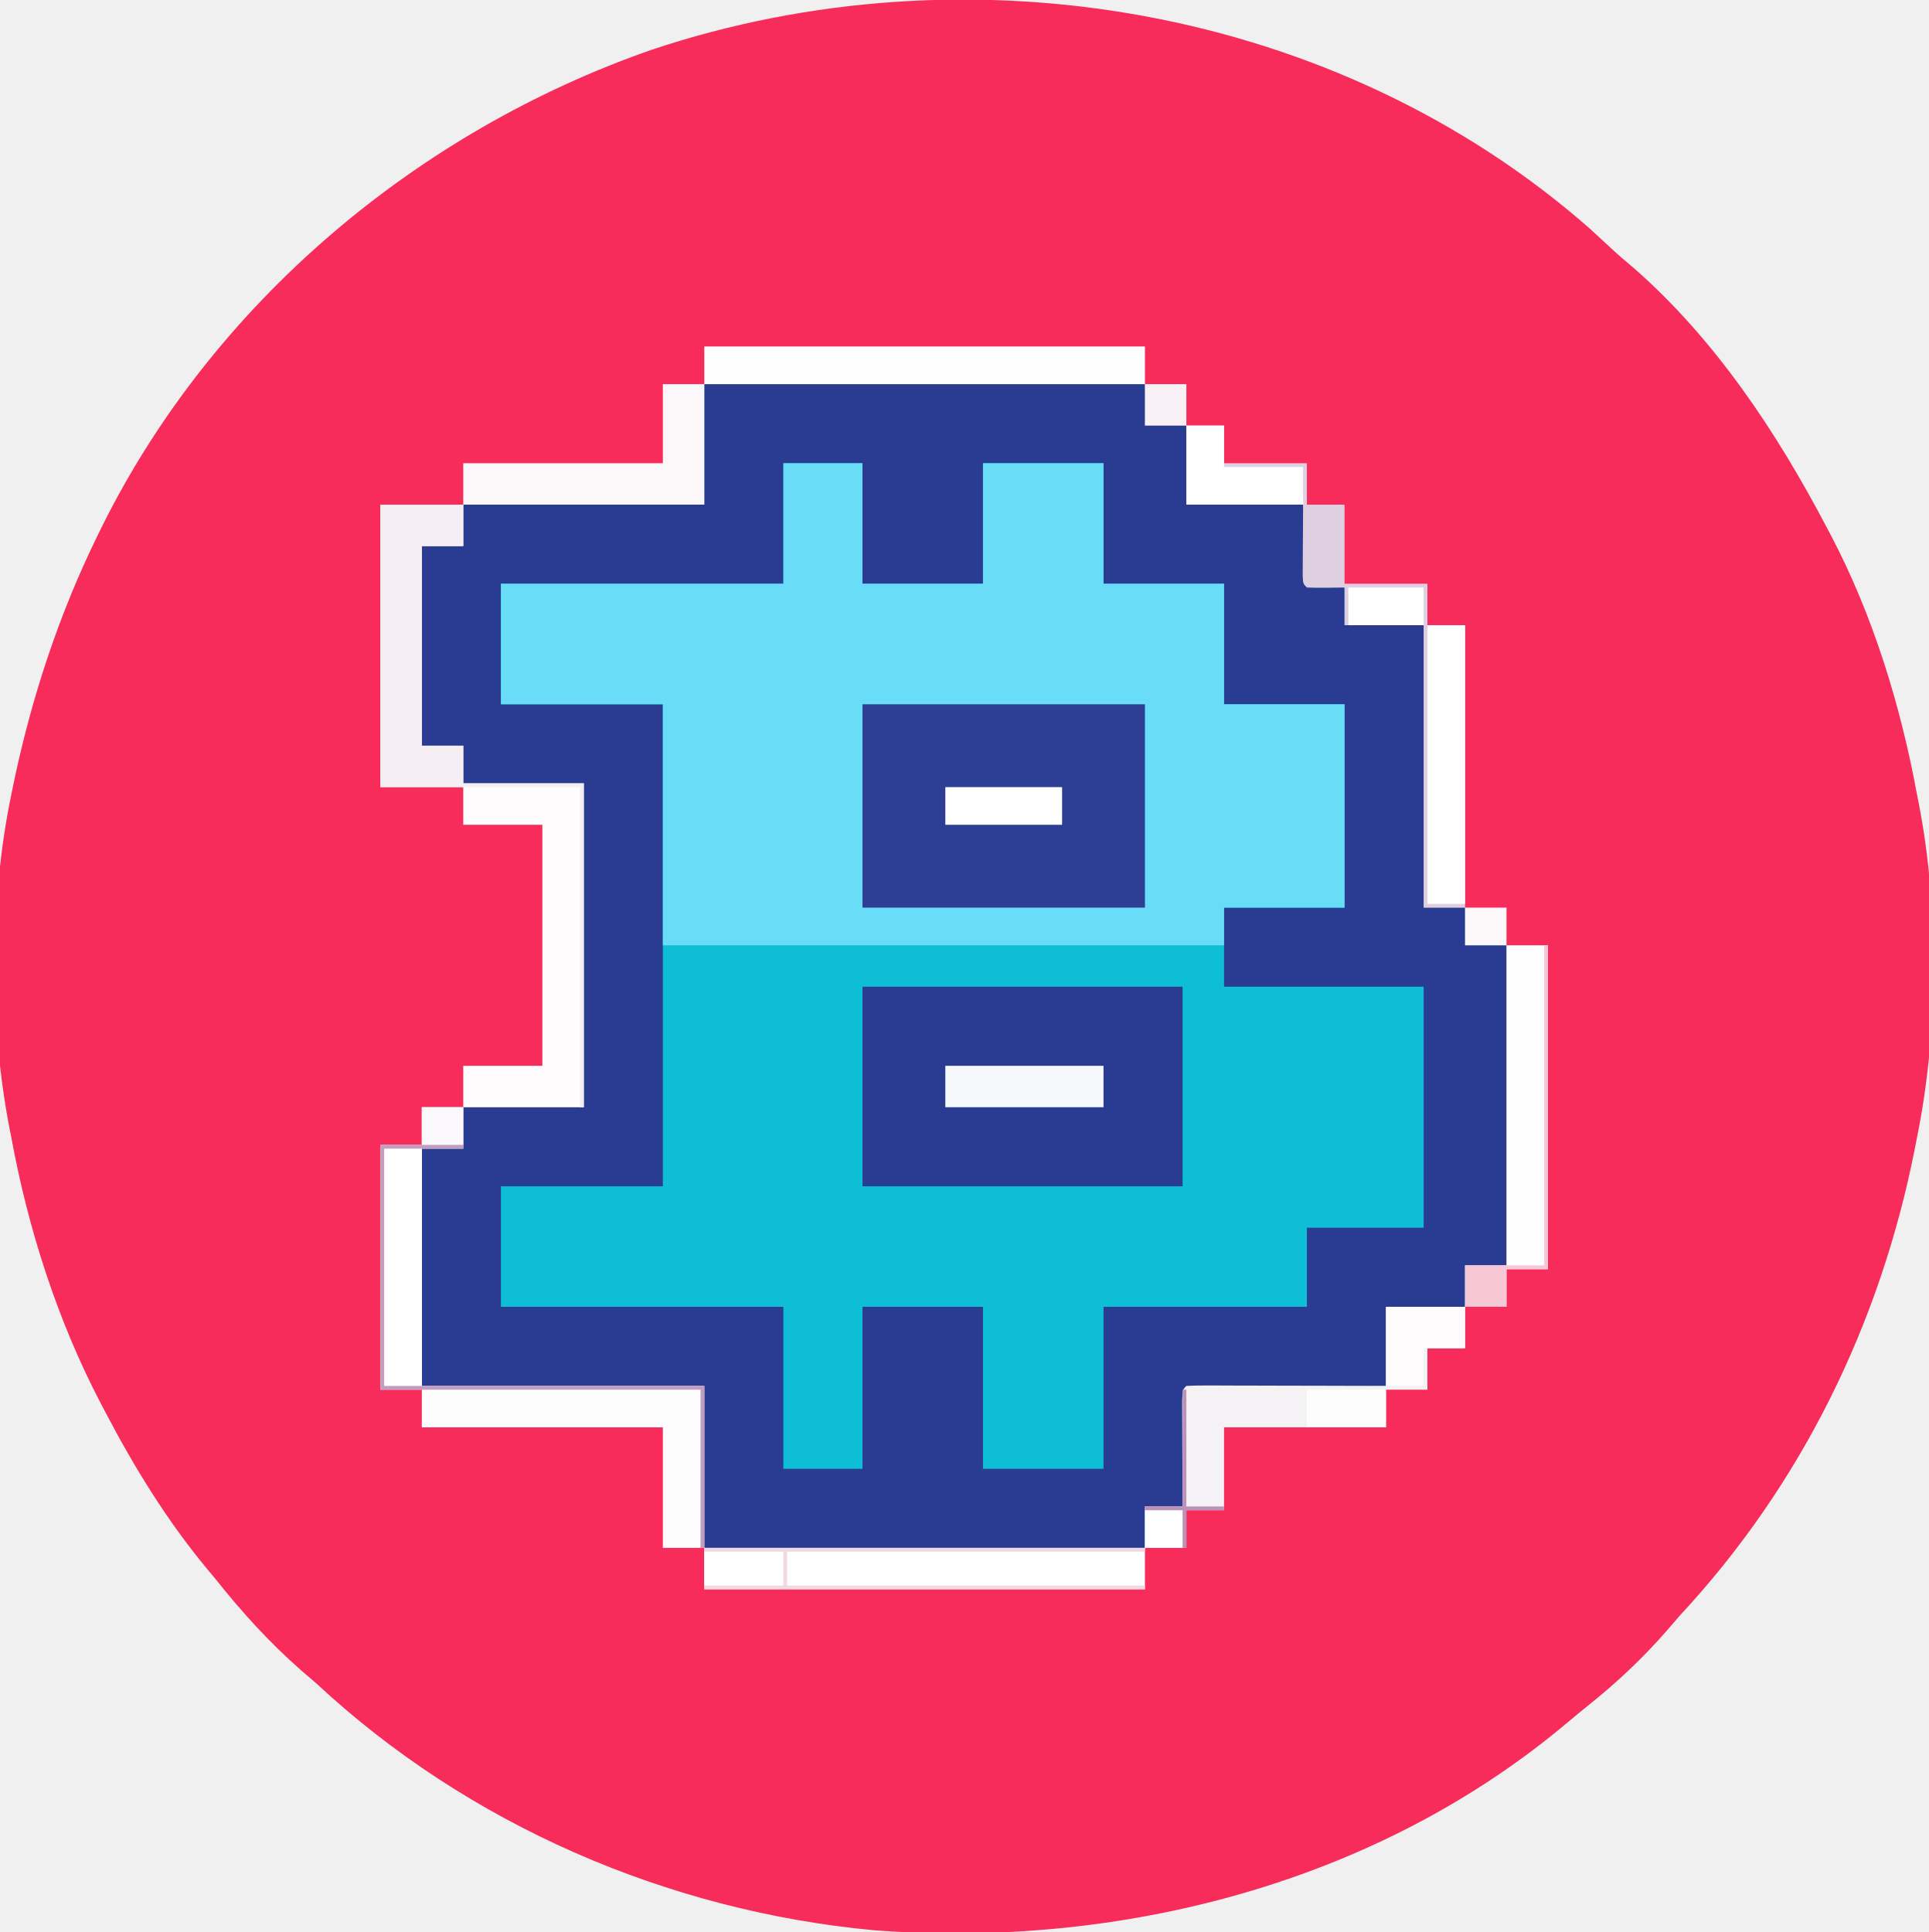
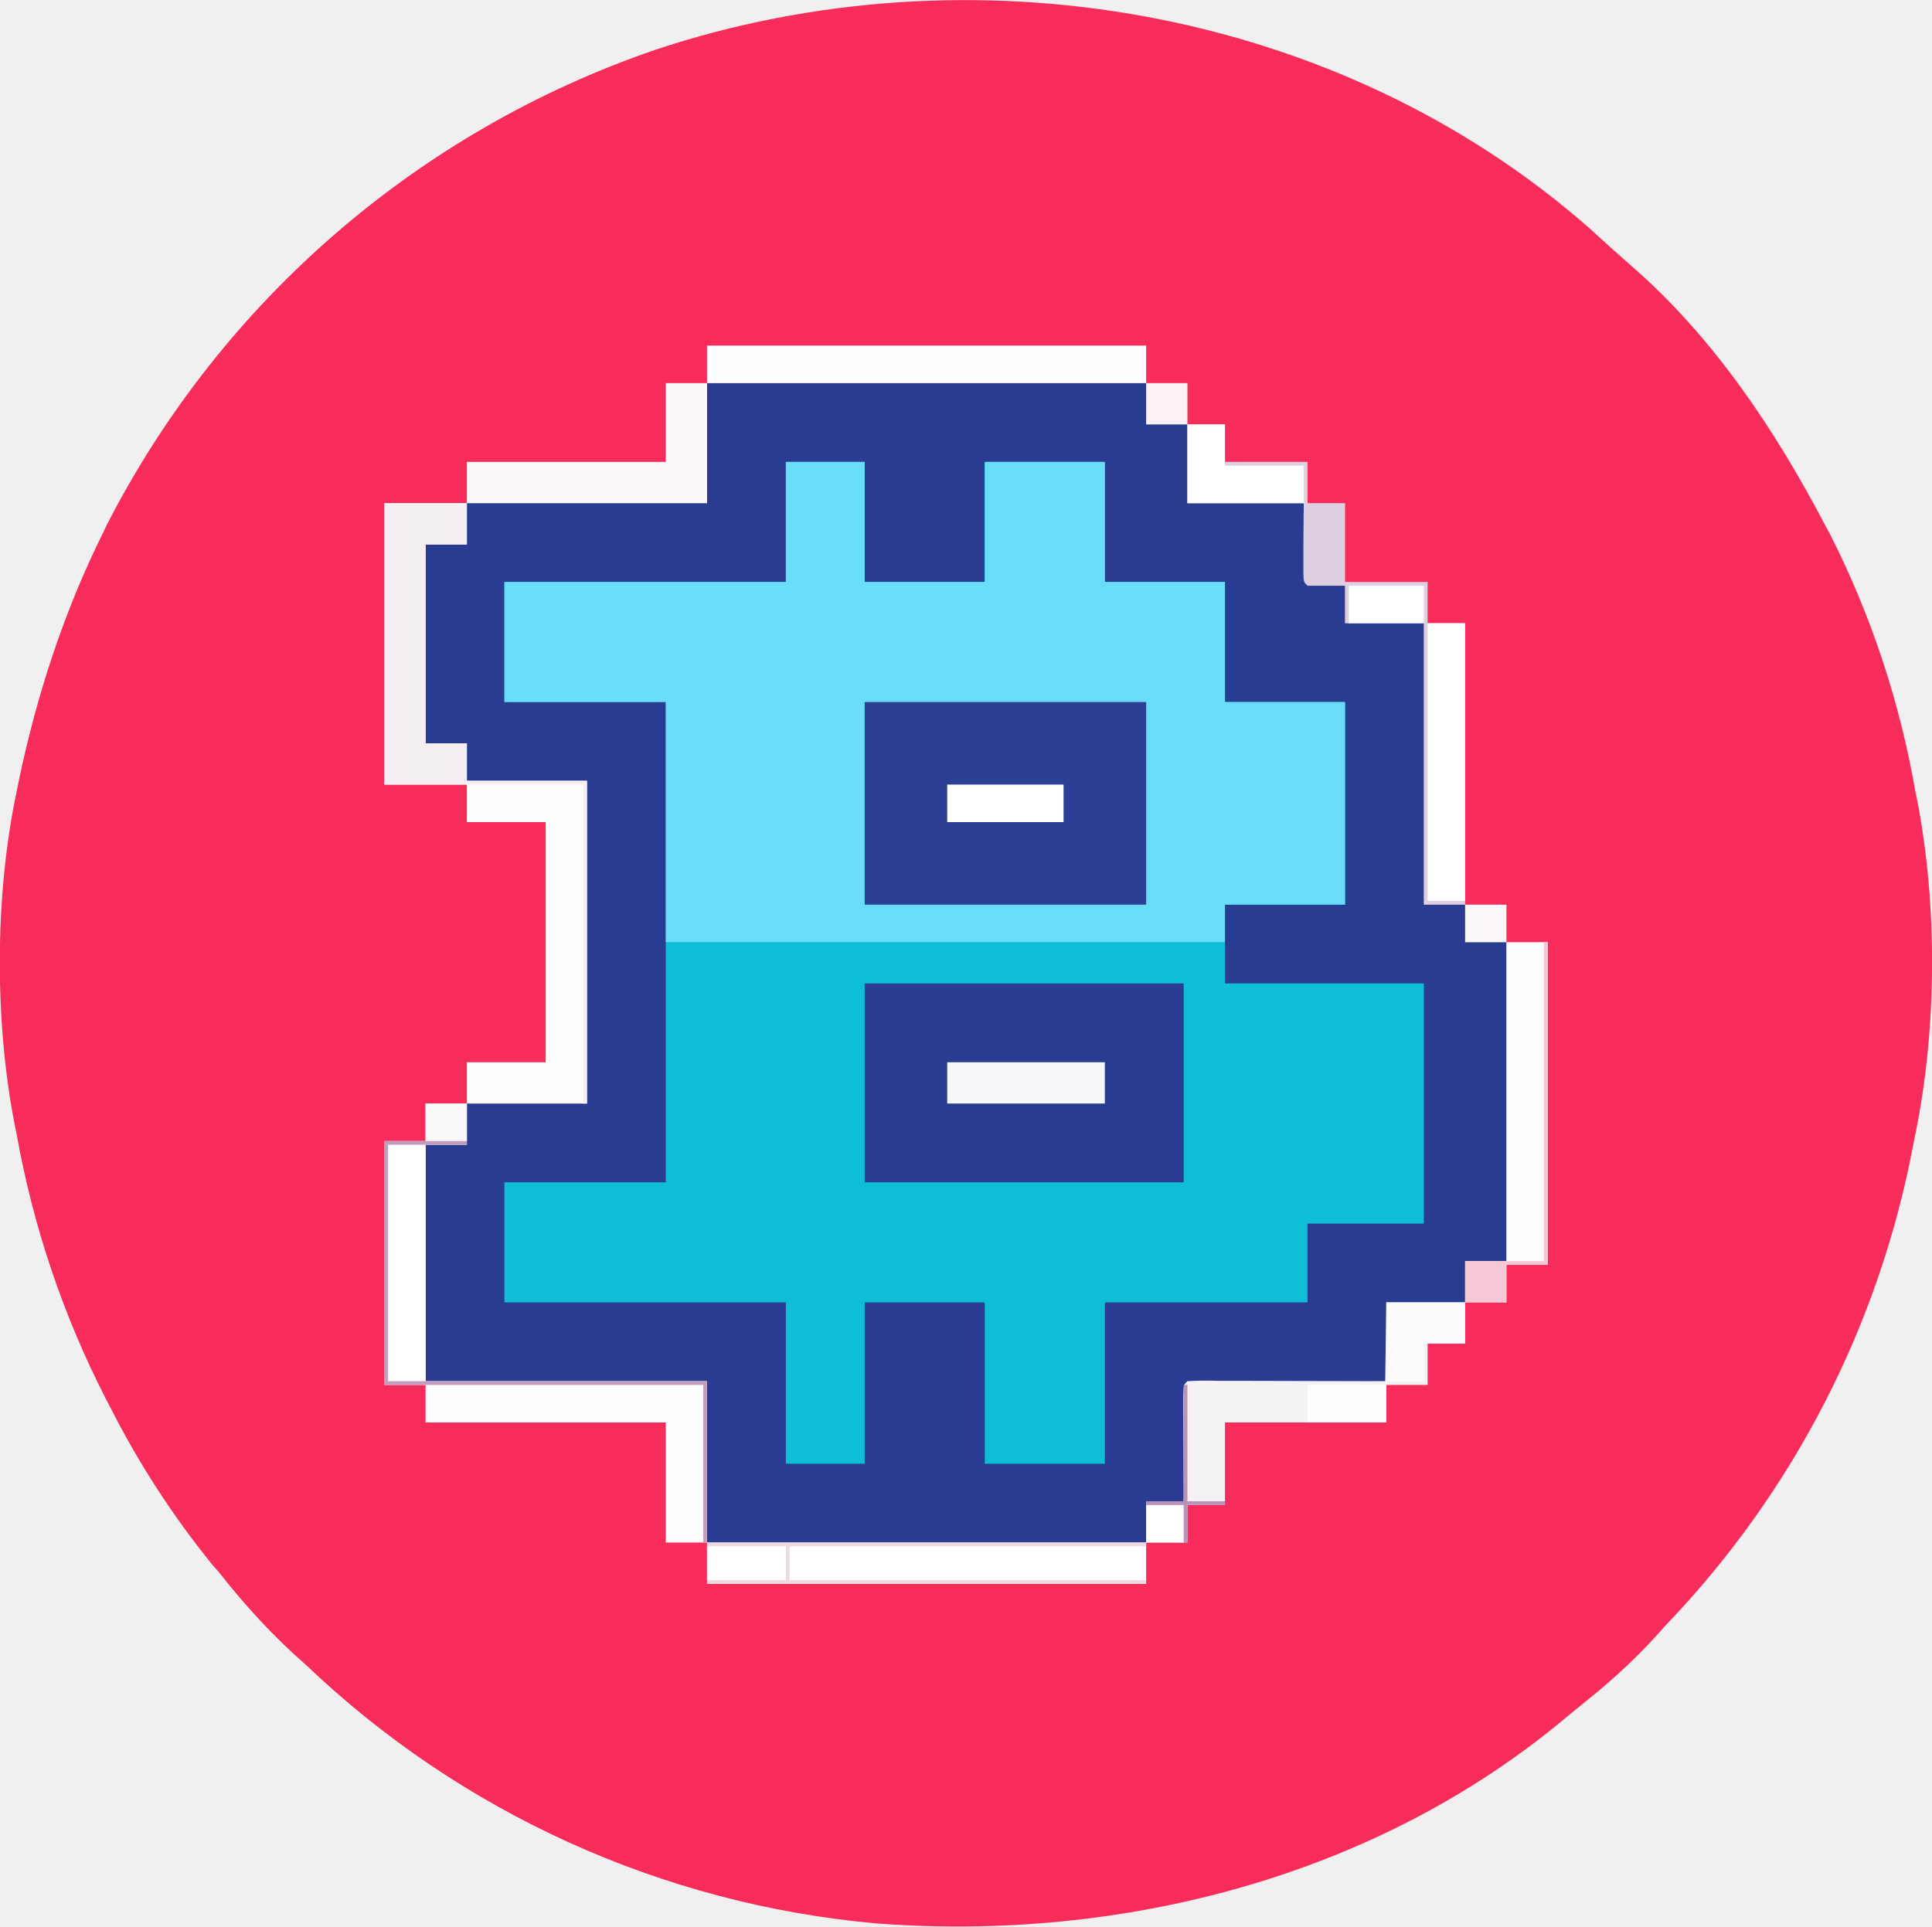
- <svg xmlns="http://www.w3.org/2000/svg" version="1.1" width="512" height="513">
-   <path d="M0 0 C1.83 1.661 3.647 3.336 5.449 5.027 C7.446 6.894 9.488 8.646 11.59 10.391 C33.143 29.26 49.565 54.012 62.777 79.203 C63.348 80.276 63.348 80.276 63.929 81.371 C75.111 102.678 82.439 126.59 86.777 150.203 C86.938 151.009 87.099 151.815 87.265 152.646 C92.668 180.487 92.428 213.43 86.777 241.203 C86.584 242.201 86.391 243.199 86.191 244.228 C77.011 290.684 56.08 333.474 23.777 368.203 C22.606 369.553 21.439 370.907 20.277 372.266 C13.932 379.513 7.106 385.944 -0.418 391.957 C-2.245 393.42 -4.053 394.906 -5.84 396.418 C-56.606 439.275 -124.803 456.719 -190.219 451.734 C-244.963 446.62 -297.922 423.73 -338.223 386.203 C-339.552 385.053 -340.885 383.907 -342.223 382.766 C-350.769 375.286 -358.171 367.086 -365.223 358.203 C-366.172 357.072 -366.172 357.072 -367.141 355.918 C-377.738 343.179 -386.561 328.869 -394.223 314.203 C-394.617 313.459 -395.011 312.714 -395.417 311.947 C-406.943 289.894 -414.731 265.651 -419.223 241.203 C-419.383 240.397 -419.544 239.591 -419.71 238.761 C-425.098 210.999 -424.985 177.885 -419.223 150.203 C-419.024 149.227 -418.825 148.251 -418.621 147.245 C-413.82 124.3 -406.555 102.249 -396.223 81.203 C-395.672 80.08 -395.672 80.08 -395.109 78.935 C-365.61 19.597 -311.439 -25.896 -249.215 -47.578 C-165.14 -75.687 -67.128 -59.115 0 0 Z " fill="#F72C5B" transform="translate(422.2227,60.79688)" />
-   <path d="M0 0 C38.61 0 77.22 0 117 0 C117 3.63 117 7.26 117 11 C120.63 11 124.26 11 128 11 C128 17.93 128 24.86 128 32 C138.23 32 148.46 32 159 32 C159.33 38.93 159.66 45.86 160 53 C163.3 53.33 166.6 53.66 170 54 C170 57.3 170 60.6 170 64 C176.93 64 183.86 64 191 64 C191 88.75 191 113.5 191 139 C194.63 139 198.26 139 202 139 C202 142.3 202 145.6 202 149 C205.63 149 209.26 149 213 149 C213 177.05 213 205.1 213 234 C209.37 234 205.74 234 202 234 C202 237.63 202 241.26 202 245 C195.07 245 188.14 245 181 245 C181 251.93 181 258.86 181 266 C163.51 266.33 146.02 266.66 128 267 C127.67 277.23 127.34 287.46 127 298 C123.7 298 120.4 298 117 298 C117 301.63 117 305.26 117 309 C78.39 309 39.78 309 0 309 C0 294.81 0 280.62 0 266 C-24.75 266 -49.5 266 -75 266 C-75 245.21 -75 224.42 -75 203 C-71.37 203 -67.74 203 -64 203 C-64 199.37 -64 195.74 -64 192 C-53.44 192 -42.88 192 -32 192 C-32 163.62 -32 135.24 -32 106 C-42.56 106 -53.12 106 -64 106 C-64 102.7 -64 99.4 -64 96 C-67.63 96 -71.26 96 -75 96 C-75 78.51 -75 61.02 -75 43 C-71.37 43 -67.74 43 -64 43 C-64 39.37 -64 35.74 -64 32 C-42.88 32 -21.76 32 0 32 C0 21.44 0 10.88 0 0 Z " fill="#0EBED6" transform="translate(187,102)" />
-   <path d="M0 0 C38.61 0 77.22 0 117 0 C117 3.63 117 7.26 117 11 C120.63 11 124.26 11 128 11 C128 17.93 128 24.86 128 32 C138.23 32 148.46 32 159 32 C159.33 38.93 159.66 45.86 160 53 C163.3 53.33 166.6 53.66 170 54 C170 57.3 170 60.6 170 64 C176.93 64 183.86 64 191 64 C191 88.75 191 113.5 191 139 C194.63 139 198.26 139 202 139 C202 142.3 202 145.6 202 149 C205.63 149 209.26 149 213 149 C213 177.05 213 205.1 213 234 C209.37 234 205.74 234 202 234 C202 237.63 202 241.26 202 245 C195.07 245 188.14 245 181 245 C181 251.93 181 258.86 181 266 C163.51 266.33 146.02 266.66 128 267 C127.67 277.23 127.34 287.46 127 298 C123.7 298 120.4 298 117 298 C117 301.63 117 305.26 117 309 C78.39 309 39.78 309 0 309 C0 294.81 0 280.62 0 266 C-24.75 266 -49.5 266 -75 266 C-75 245.21 -75 224.42 -75 203 C-71.37 203 -67.74 203 -64 203 C-64 199.37 -64 195.74 -64 192 C-53.44 192 -42.88 192 -32 192 C-32 163.62 -32 135.24 -32 106 C-42.56 106 -53.12 106 -64 106 C-64 102.7 -64 99.4 -64 96 C-67.63 96 -71.26 96 -75 96 C-75 78.51 -75 61.02 -75 43 C-71.37 43 -67.74 43 -64 43 C-64 39.37 -64 35.74 -64 32 C-42.88 32 -21.76 32 0 32 C0 21.44 0 10.88 0 0 Z M21 21 C21 31.56 21 42.12 21 53 C-3.75 53 -28.5 53 -54 53 C-54 63.56 -54 74.12 -54 85 C-39.81 85 -25.62 85 -11 85 C-11 127.24 -11 169.48 -11 213 C-25.19 213 -39.38 213 -54 213 C-54 223.56 -54 234.12 -54 245 C-29.25 245 -4.5 245 21 245 C21 259.19 21 273.38 21 288 C27.93 288 34.86 288 42 288 C42 273.81 42 259.62 42 245 C52.56 245 63.12 245 74 245 C74 259.19 74 273.38 74 288 C84.56 288 95.12 288 106 288 C106 273.81 106 259.62 106 245 C123.82 245 141.64 245 160 245 C160 238.07 160 231.14 160 224 C170.23 224 180.46 224 191 224 C191 202.88 191 181.76 191 160 C173.51 160 156.02 160 138 160 C138 153.07 138 146.14 138 139 C148.56 139 159.12 139 170 139 C170 121.18 170 103.36 170 85 C159.44 85 148.88 85 138 85 C138 74.44 138 63.88 138 53 C127.44 53 116.88 53 106 53 C106 42.44 106 31.88 106 21 C95.44 21 84.88 21 74 21 C74 31.56 74 42.12 74 53 C63.44 53 52.88 53 42 53 C42 42.44 42 31.88 42 21 C35.07 21 28.14 21 21 21 Z " fill="#2A3C92" transform="translate(187,102)" />
-   <path d="M0 0 C6.93 0 13.86 0 21 0 C21 10.56 21 21.12 21 32 C31.56 32 42.12 32 53 32 C53 21.44 53 10.88 53 0 C63.56 0 74.12 0 85 0 C85 10.56 85 21.12 85 32 C95.56 32 106.12 32 117 32 C117 42.56 117 53.12 117 64 C127.56 64 138.12 64 149 64 C149 81.82 149 99.64 149 118 C138.44 118 127.88 118 117 118 C117 121.3 117 124.6 117 128 C67.83 128 18.66 128 -32 128 C-32 106.88 -32 85.76 -32 64 C-46.19 64 -60.38 64 -75 64 C-75 53.44 -75 42.88 -75 32 C-50.25 32 -25.5 32 0 32 C0 21.44 0 10.88 0 0 Z " fill="#69DDF8" transform="translate(208,123)" />
-   <path d="M0 0 C28.05 0 56.1 0 85 0 C85 17.49 85 34.98 85 53 C56.95 53 28.9 53 0 53 C0 35.51 0 18.02 0 0 Z " fill="#2A3B92" transform="translate(229,262)" />
-   <path d="M0 0 C24.75 0 49.5 0 75 0 C75 17.82 75 35.64 75 54 C50.25 54 25.5 54 0 54 C0 36.18 0 18.36 0 0 Z " fill="#2D3F94" transform="translate(229,187)" />
-   <path d="M0 0 C7.26 0 14.52 0 22 0 C22 3.63 22 7.26 22 11 C18.37 11 14.74 11 11 11 C11 28.49 11 45.98 11 64 C14.63 64 18.26 64 22 64 C22 67.3 22 70.6 22 74 C32.56 74 43.12 74 54 74 C54 102.38 54 130.76 54 160 C43.44 160 32.88 160 22 160 C22 156.37 22 152.74 22 149 C28.93 149 35.86 149 43 149 C43 127.88 43 106.76 43 85 C36.07 85 29.14 85 22 85 C22 81.7 22 78.4 22 75 C14.74 75 7.48 75 0 75 C0 50.25 0 25.5 0 0 Z " fill="#FEFCFD" transform="translate(101,134)" />
-   <path d="M0 0 C3.63 0 7.26 0 11 0 C11 3.63 11 7.26 11 11 C7.37 11 3.74 11 0 11 C0 31.79 0 52.58 0 74 C24.75 74 49.5 74 75 74 C75 88.19 75 102.38 75 117 C71.37 117 67.74 117 64 117 C64 106.44 64 95.88 64 85 C42.88 85 21.76 85 0 85 C0 81.7 0 78.4 0 75 C-3.63 75 -7.26 75 -11 75 C-11 53.55 -11 32.1 -11 10 C-7.37 10 -3.74 10 0 10 C0 6.7 0 3.4 0 0 Z " fill="#FEFDFE" transform="translate(112,294)" />
-   <path d="M0 0 C3.3 0 6.6 0 10 0 C10 3.3 10 6.6 10 10 C17.26 10 24.52 10 32 10 C32 13.63 32 17.26 32 21 C35.3 21 38.6 21 42 21 C42 27.93 42 34.86 42 42 C49.26 42 56.52 42 64 42 C64 45.63 64 49.26 64 53 C67.3 53 70.6 53 74 53 C74 77.75 74 102.5 74 128 C70.37 128 66.74 128 63 128 C63 103.25 63 78.5 63 53 C56.07 53 49.14 53 42 53 C42 49.7 42 46.4 42 43 C39.556 43.031 39.556 43.031 37.062 43.062 C35.375 43.084 33.686 43.072 32 43 C31 42 31 42 30.886 39.959 C30.892 39.084 30.897 38.21 30.902 37.309 C30.905 36.458 30.907 35.608 30.91 34.732 C30.919 33.645 30.928 32.558 30.938 31.438 C30.958 27.993 30.979 24.549 31 21 C20.77 21 10.54 21 0 21 C0 14.07 0 7.14 0 0 Z " fill="#DED0E1" transform="translate(315,113)" />
-   <path d="M0 0 C6.93 0 13.86 0 21 0 C21 3.63 21 7.26 21 11 C17.7 11 14.4 11 11 11 C11 14.63 11 18.26 11 22 C7.37 22 3.74 22 0 22 C0 25.3 0 28.6 0 32 C-14.19 32 -28.38 32 -43 32 C-43 39.26 -43 46.52 -43 54 C-46.3 54 -49.6 54 -53 54 C-53 57.3 -53 60.6 -53 64 C-56.63 64 -60.26 64 -64 64 C-64 60.37 -64 56.74 -64 53 C-60.7 53 -57.4 53 -54 53 C-54.005 52.066 -54.01 51.132 -54.016 50.17 C-54.033 46.717 -54.045 43.264 -54.055 39.81 C-54.06 38.314 -54.067 36.817 -54.075 35.32 C-54.088 33.173 -54.093 31.026 -54.098 28.879 C-54.103 27.585 -54.108 26.292 -54.114 24.959 C-54 22 -54 22 -53 21 C-51.343 20.907 -49.681 20.883 -48.021 20.886 C-46.96 20.887 -45.899 20.887 -44.806 20.887 C-43.075 20.894 -43.075 20.894 -41.309 20.902 C-40.134 20.904 -38.959 20.905 -37.748 20.907 C-33.978 20.912 -30.208 20.925 -26.438 20.938 C-23.889 20.943 -21.34 20.947 -18.791 20.951 C-12.527 20.962 -6.264 20.98 0 21 C0 14.07 0 7.14 0 0 Z " fill="#F5F2F6" transform="translate(368,347)" />
-   <path d="M0 0 C38.61 0 77.22 0 117 0 C117 3.63 117 7.26 117 11 C78.39 11 39.78 11 0 11 C0 7.37 0 3.74 0 0 Z " fill="#FFFFFF" transform="translate(187,411)" />
-   <path d="M0 0 C7.26 0 14.52 0 22 0 C22 3.63 22 7.26 22 11 C18.37 11 14.74 11 11 11 C11 28.49 11 45.98 11 64 C14.63 64 18.26 64 22 64 C22 67.3 22 70.6 22 74 C32.56 74 43.12 74 54 74 C54 102.38 54 130.76 54 160 C53.67 160 53.34 160 53 160 C53 131.95 53 103.9 53 75 C35.51 75 18.02 75 0 75 C0 50.25 0 25.5 0 0 Z " fill="#F5EEF3" transform="translate(101,134)" />
-   <path d="M0 0 C38.61 0 77.22 0 117 0 C117 3.3 117 6.6 117 10 C78.39 10 39.78 10 0 10 C0 6.7 0 3.4 0 0 Z " fill="#FEFEFE" transform="translate(187,92)" />
-   <path d="M0 0 C3.63 0 7.26 0 11 0 C11 28.38 11 56.76 11 86 C7.37 86 3.74 86 0 86 C0 89.3 0 92.6 0 96 C-3.63 96 -7.26 96 -11 96 C-11 92.37 -11 88.74 -11 85 C-7.37 85 -3.74 85 0 85 C0 56.95 0 28.9 0 0 Z " fill="#FEFEFE" transform="translate(400,251)" />
-   <path d="M0 0 C3.63 0 7.26 0 11 0 C11 10.56 11 21.12 11 32 C-10.12 32 -31.24 32 -53 32 C-53 28.37 -53 24.74 -53 21 C-35.51 21 -18.02 21 0 21 C0 14.07 0 7.14 0 0 Z " fill="#FCF7F9" transform="translate(176,102)" />
-   <path d="M0 0 C3.3 0 6.6 0 10 0 C10 24.42 10 48.84 10 74 C6.7 74 3.4 74 0 74 C0 49.58 0 25.16 0 0 Z " fill="#FFFFFF" transform="translate(379,166)" />
-   <path d="M0 0 C3.3 0 6.6 0 10 0 C10 20.79 10 41.58 10 63 C6.7 63 3.4 63 0 63 C0 42.21 0 21.42 0 0 Z " fill="#FFFFFF" transform="translate(102,305)" />
-   <path d="M0 0 C13.86 0 27.72 0 42 0 C42 3.63 42 7.26 42 11 C28.14 11 14.28 11 0 11 C0 7.37 0 3.74 0 0 Z " fill="#F7F8FB" transform="translate(251,283)" />
-   <path d="M0 0 C38.61 0 77.22 0 117 0 C117 0.33 117 0.66 117 1 C85.65 1 54.3 1 22 1 C22 3.97 22 6.94 22 10 C53.35 10 84.7 10 117 10 C117 10.33 117 10.66 117 11 C78.39 11 39.78 11 0 11 C0 7.37 0 3.74 0 0 Z " fill="#F1D8E3" transform="translate(187,411)" />
-   <path d="M0 0 C3.3 0 6.6 0 10 0 C10 3.63 10 7.26 10 11 C16.93 11 23.86 11 31 11 C31 14.3 31 17.6 31 21 C20.77 21 10.54 21 0 21 C0 14.07 0 7.14 0 0 Z " fill="#FFFFFF" transform="translate(315,113)" />
-   <path d="M0 0 C6.93 0 13.86 0 21 0 C21 3.63 21 7.26 21 11 C17.37 11 13.74 11 10 11 C10 14.3 10 17.6 10 21 C6.7 21 3.4 21 0 21 C0 14.07 0 7.14 0 0 Z " fill="#FDFBFC" transform="translate(368,347)" />
-   <path d="M0 0 C3.63 0 7.26 0 11 0 C11 3.63 11 7.26 11 11 C4.07 11 -2.86 11 -10 11 C-10 31.79 -10 52.58 -10 74 C18.05 74 46.1 74 75 74 C75 88.19 75 102.38 75 117 C74.67 117 74.34 117 74 117 C74 103.14 74 89.28 74 75 C45.95 75 17.9 75 -11 75 C-11 53.55 -11 32.1 -11 10 C-7.37 10 -3.74 10 0 10 C0 6.7 0 3.4 0 0 Z " fill="#C29DBF" transform="translate(112,294)" />
-   <path d="M0 0 C10.23 0 20.46 0 31 0 C31 3.3 31 6.6 31 10 C20.77 10 10.54 10 0 10 C0 6.7 0 3.4 0 0 Z " fill="#FFFFFF" transform="translate(251,209)" />
-   <path d="M0 0 C0.33 0 0.66 0 1 0 C1 28.38 1 56.76 1 86 C-2.63 86 -6.26 86 -10 86 C-10 89.3 -10 92.6 -10 96 C-13.63 96 -17.26 96 -21 96 C-21 92.37 -21 88.74 -21 85 C-14.07 85 -7.14 85 0 85 C0 56.95 0 28.9 0 0 Z " fill="#F6C7D5" transform="translate(410,251)" />
-   <path d="M0 0 C6.93 0 13.86 0 21 0 C21 3.3 21 6.6 21 10 C14.07 10 7.14 10 0 10 C0 6.7 0 3.4 0 0 Z " fill="#FEFDFE" transform="translate(347,369)" />
-   <path d="M0 0 C6.6 0 13.2 0 20 0 C20 3.3 20 6.6 20 10 C13.4 10 6.8 10 0 10 C0 6.7 0 3.4 0 0 Z " fill="#FFFFFF" transform="translate(358,156)" />
-   <path d="M0 0 C6.93 0 13.86 0 21 0 C21 2.97 21 5.94 21 9 C14.07 9 7.14 9 0 9 C0 6.03 0 3.06 0 0 Z " fill="#FFFFFF" transform="translate(187,412)" />
-   <path d="M0 0 C3.63 0 7.26 0 11 0 C11 3.63 11 7.26 11 11 C7.37 11 3.74 11 0 11 C0 7.37 0 3.74 0 0 Z " fill="#F9F1F5" transform="translate(304,102)" />
-   <path d="M0 0 C3.63 0 7.26 0 11 0 C11 3.3 11 6.6 11 10 C7.37 10 3.74 10 0 10 C0 6.7 0 3.4 0 0 Z " fill="#FAF8FA" transform="translate(112,294)" />
-   <path d="M0 0 C3.63 0 7.26 0 11 0 C11 3.3 11 6.6 11 10 C7.37 10 3.74 10 0 10 C0 6.7 0 3.4 0 0 Z " fill="#FCF8FA" transform="translate(389,241)" />
-   <path d="M0 0 C3.3 0 6.6 0 10 0 C10 3.3 10 6.6 10 10 C6.7 10 3.4 10 0 10 C0 6.7 0 3.4 0 0 Z " fill="#FFFFFF" transform="translate(304,401)" />
-   <path d="M0 0 C0.33 0 0.66 0 1 0 C1 10.23 1 20.46 1 31 C4.3 31 7.6 31 11 31 C11 31.33 11 31.66 11 32 C7.7 32 4.4 32 1 32 C1 35.3 1 38.6 1 42 C0.67 42 0.34 42 0 42 C0 38.7 0 35.4 0 32 C-3.3 32 -6.6 32 -10 32 C-10 31.67 -10 31.34 -10 31 C-6.7 31 -3.4 31 0 31 C0 20.77 0 10.54 0 0 Z " fill="#BA91B7" transform="translate(314,369)" />
+ <svg xmlns="http://www.w3.org/2000/svg" viewBox="-1.4 -0.1 514.8 513.5">
+   <path fill="#F72C5B" d="m422.2 60.8 5.5 5 6.1 5.4c21.6 18.9 38 43.6 51.2 68.8l1.2 2.2A244.1 244.1 0 0 1 509 211l.5 2.4c5.4 27.9 5.2 60.8-.5 88.6l-.6 3a252.6 252.6 0 0 1-65.9 128 159.7 159.7 0 0 1-20.7 19.8l-5.4 4.4c-50.8 42.9-119 60.3-184.4 55.3a252.8 252.8 0 0 1-152-69c-8.5-7.4-16-15.6-23-24.5l-2-2.3A235.5 235.5 0 0 1 28 375l-1.2-2.3A251.3 251.3 0 0 1 3 302l-.5-2.4c-5.4-27.8-5.3-61 .5-88.6l.6-3c4.8-22.9 12-45 22.4-66l1.1-2.3a258.5 258.5 0 0 1 146-126.5c84-28 182-11.5 249.1 47.6Z" />
+   <path fill="#0EBED6" d="M187 102h117v11h11v21h31l1 21 10 1v10h21v75h11v10h11v85h-11v11h-21v21l-53 1-1 31h-10v11H187v-43h-75v-63h11v-11h32v-86h-32v-10h-11v-53h11v-11h64v-32Z" />
+   <path fill="#2A3C92" d="M187 102h117v11h11v21h31l1 21 10 1v10h21v75h11v10h11v85h-11v11h-21v21l-53 1-1 31h-10v11H187v-43h-75v-63h11v-11h32v-86h-32v-10h-11v-53h11v-11h64v-32Zm21 21v32h-75v32h43v128h-43v32h75v43h21v-43h32v43h32v-43h54v-21h31v-64h-53v-21h32v-54h-32v-32h-32v-32h-32v32h-32v-32h-21Z" />
+   <path fill="#69DDF8" d="M208 123h21v32h32v-32h32v32h32v32h32v54h-32v10H176v-64h-43v-32h75v-32Z" />
+   <path fill="#2A3B92" d="M229 262h85v53h-85v-53Z" />
+   <path fill="#2D3F94" d="M229 187h75v54h-75v-54Z" />
+   <path fill="#FEFCFD" d="M101 134h22v11h-11v53h11v10h32v86h-32v-11h21v-64h-21v-10h-22v-75Z" />
+   <path fill="#FEFDFE" d="M112 294h11v11h-11v63h75v43h-11v-32h-64v-10h-11v-65h11v-10Z" />
+   <path fill="#DED0E1" d="M315 113h10v10h22v11h10v21h22v11h10v75h-11v-75h-21v-10h-10c-1-1-1-1-1.1-3V144.4l.1-10.4h-31v-21Z" />
+   <path fill="#F5F2F6" d="M368 347h21v11h-10v11h-11v10h-43v22h-10v10h-11v-11h10v-2.8a4764.8 4764.8 0 0 1-.1-21.3v-4c.1-2.9.1-2.9 1.1-3.9a84.9 84.9 0 0 1 8.2-.1h3.5a586508151.4 586508151.4 0 0 0 41.3.1v-21Z" />
+   <path fill="#FFF" d="M187 411h117v11H187v-11Z" />
+   <path fill="#F5EEF3" d="M101 134h22v11h-11v53h11v10h32v86h-1v-85h-53v-75Z" />
+   <path fill="#FEFEFE" d="M187 92h117v10H187V92ZM400 251h11v86h-11v10h-11v-11h11v-85Z" />
+   <path fill="#FCF7F9" d="M176 102h11v32h-64v-11h53v-21Z" />
+   <path fill="#FFF" d="M379 166h10v74h-10v-74ZM102 305h10v63h-10v-63Z" />
+   <path fill="#F7F8FB" d="M251 283h42v11h-42v-11Z" />
+   <path fill="#F1D8E3" d="M187 411h117v1h-95v9h95v1H187v-11Z" />
+   <path fill="#FFF" d="M315 113h10v11h21v10h-31v-21Z" />
+   <path fill="#FDFBFC" d="M368 347h21v11h-11v10h-10v-21Z" />
+   <path fill="#C29DBF" d="M112 294h11v11h-21v63h85v43h-1v-42h-85v-65h11v-10Z" />
+   <path fill="#FFF" d="M251 209h31v10h-31v-10Z" />
+   <path fill="#F6C7D5" d="M410 251h1v86h-11v10h-11v-11h21v-85Z" />
+   <path fill="#FEFDFE" d="M347 369h21v10h-21v-10Z" />
+   <path fill="#FFF" d="M358 156h20v10h-20v-10ZM187 412h21v9h-21v-9Z" />
+   <path fill="#F9F1F5" d="M304 102h11v11h-11v-11Z" />
+   <path fill="#FAF8FA" d="M112 294h11v10h-11v-10Z" />
+   <path fill="#FCF8FA" d="M389 241h11v10h-11v-10Z" />
+   <path fill="#FFF" d="M304 401h10v10h-10v-10Z" />
+   <path fill="#BA91B7" d="M314 369h1v31h10v1h-10v10h-1v-10h-10v-1h10v-31Z" />
</svg>
